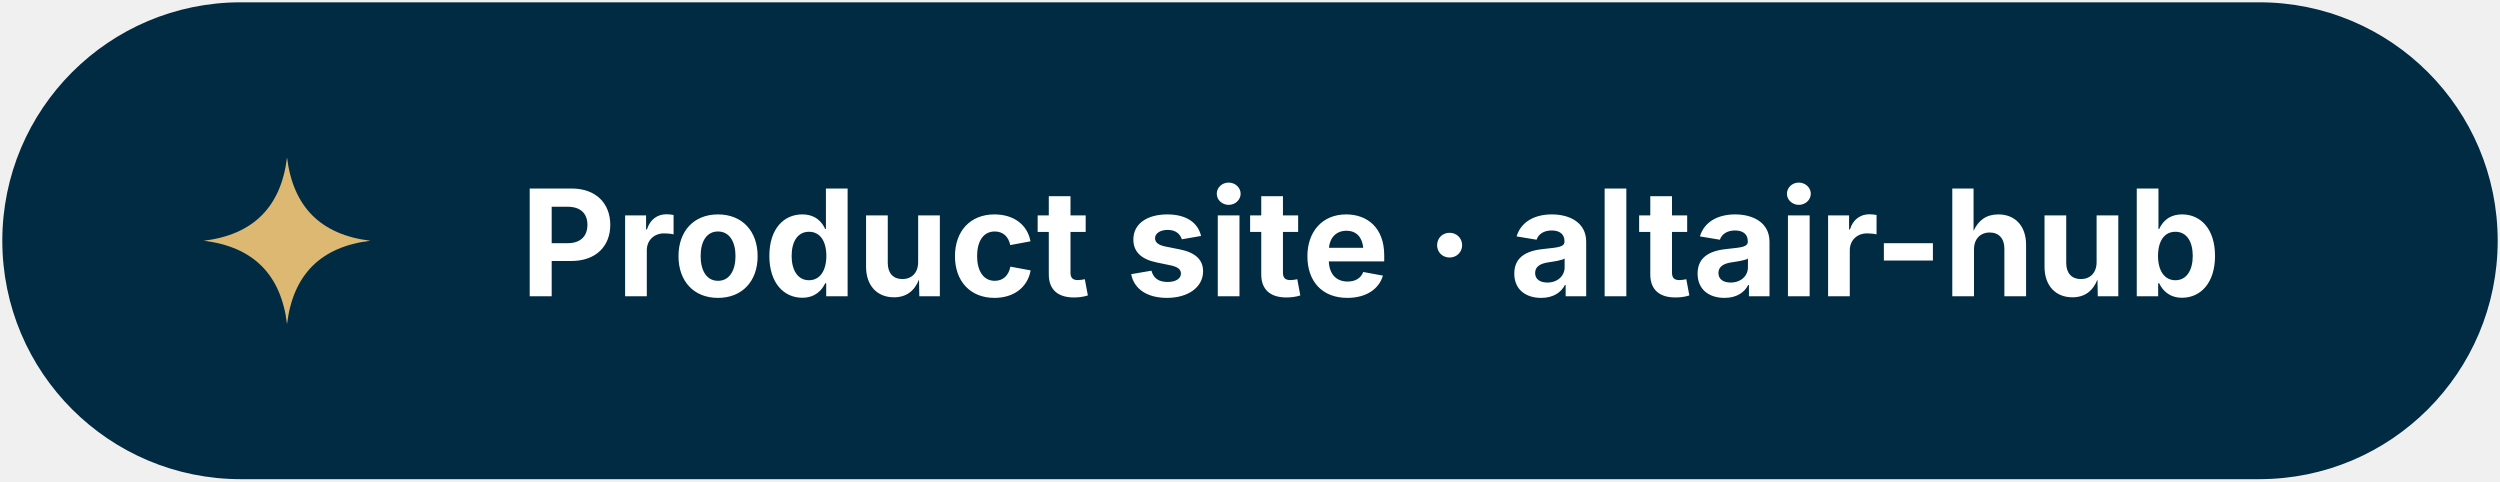
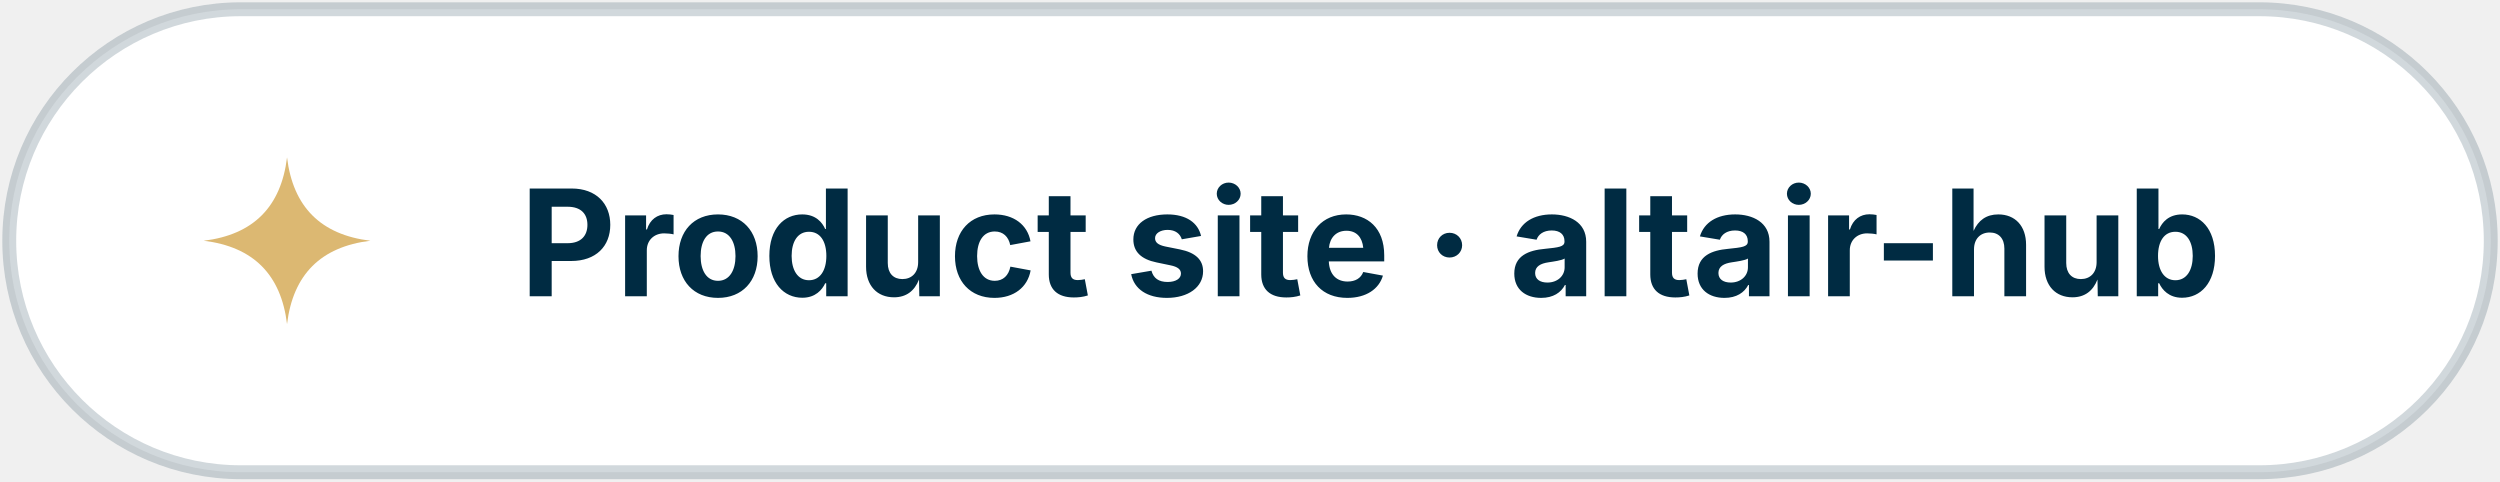
<svg xmlns="http://www.w3.org/2000/svg" viewBox="0 0 270 52" width="270" height="52" role="img" aria-label="Product site · altair-hub">
-   <rect x="1" y="1" width="268" height="50" rx="25" fill="#002b42" stroke="#002b42" stroke-width="1.5" />
+   <rect x="1" y="1" width="268" height="50" rx="25" fill="#fff" stroke="rgba(0,43,66,.18)" stroke-width="1.5" />
  <path transform="translate(22 17) scale(.75)" fill="#dcb872" d="M12 0Q13.3 10.7 24 12Q13.3 13.3 12 24Q10.7 13.3 0 12Q10.7 10.7 12 0Z" />
-   <text x="148" y="32" text-anchor="middle" style="font:650 16px Inter,-apple-system,BlinkMacSystemFont,'Segoe UI',Helvetica,Arial,sans-serif;fill:#fff">Product site · altair-hub</text>
+   <text x="148" y="32" text-anchor="middle" style="font:650 16px Inter,-apple-system,BlinkMacSystemFont,'Segoe UI',Helvetica,Arial,sans-serif;fill:#002b42">Product site · altair-hub</text>
</svg>
